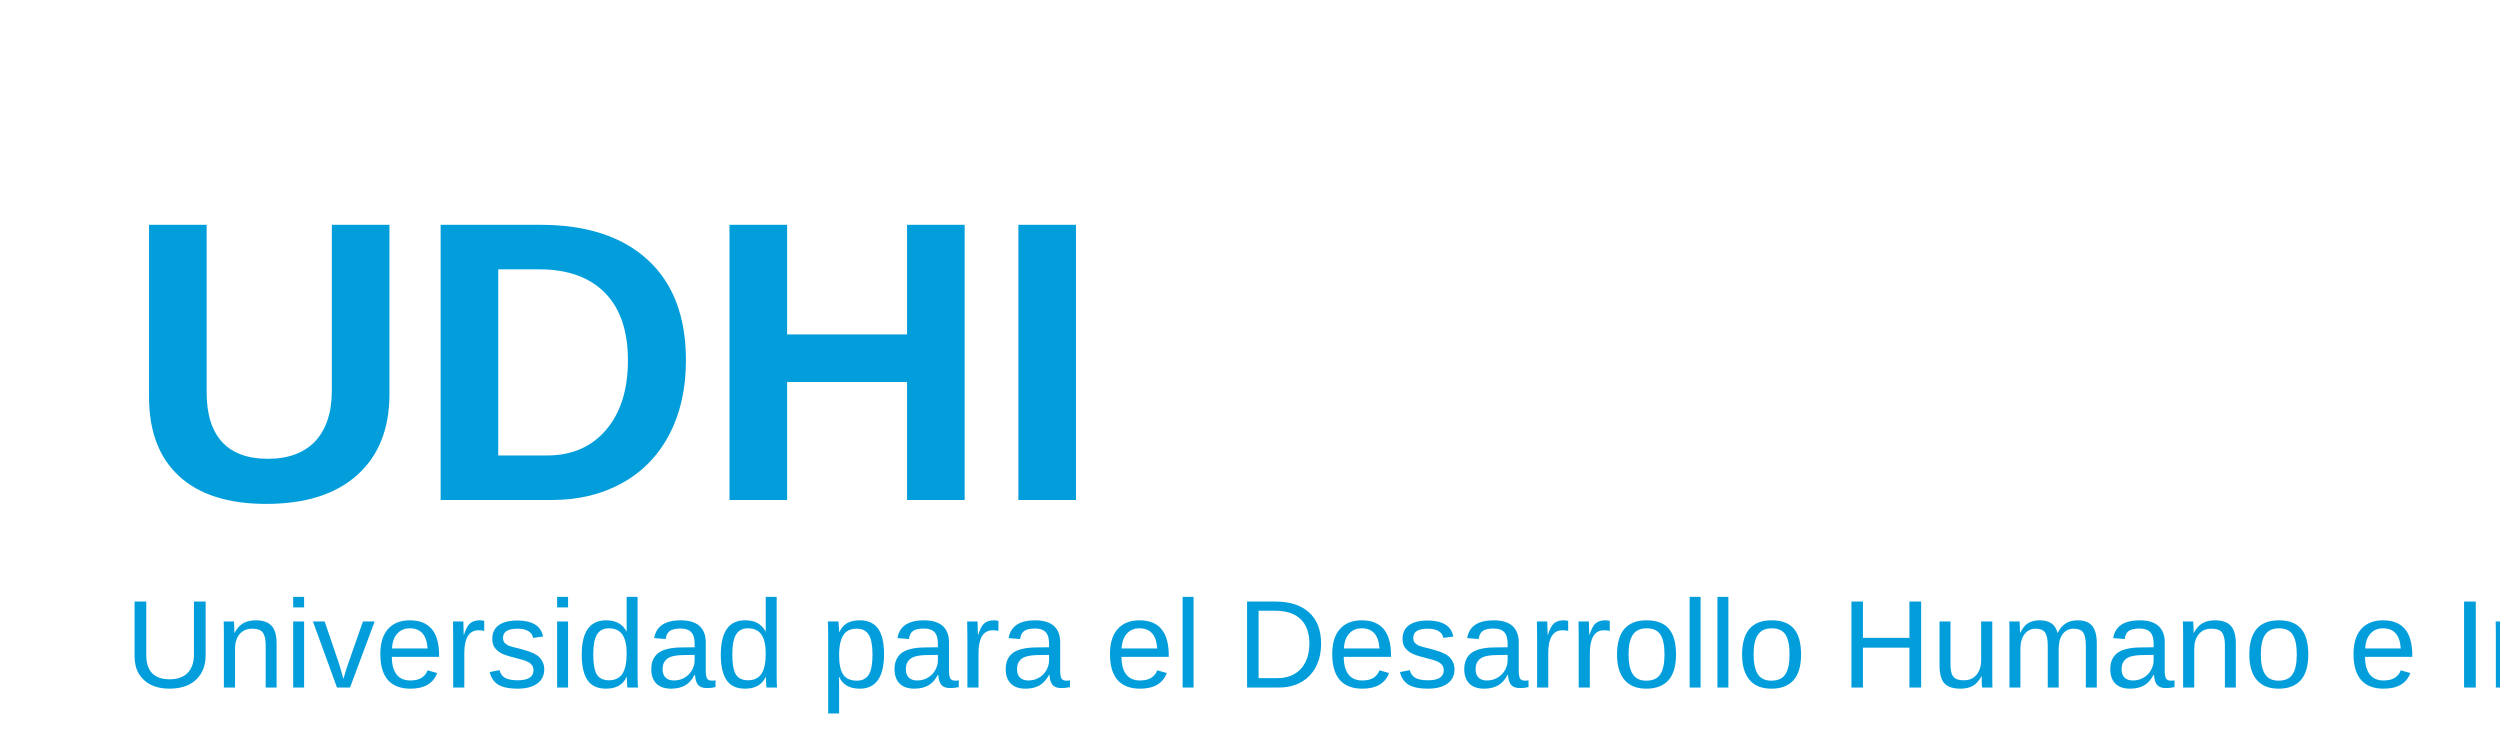
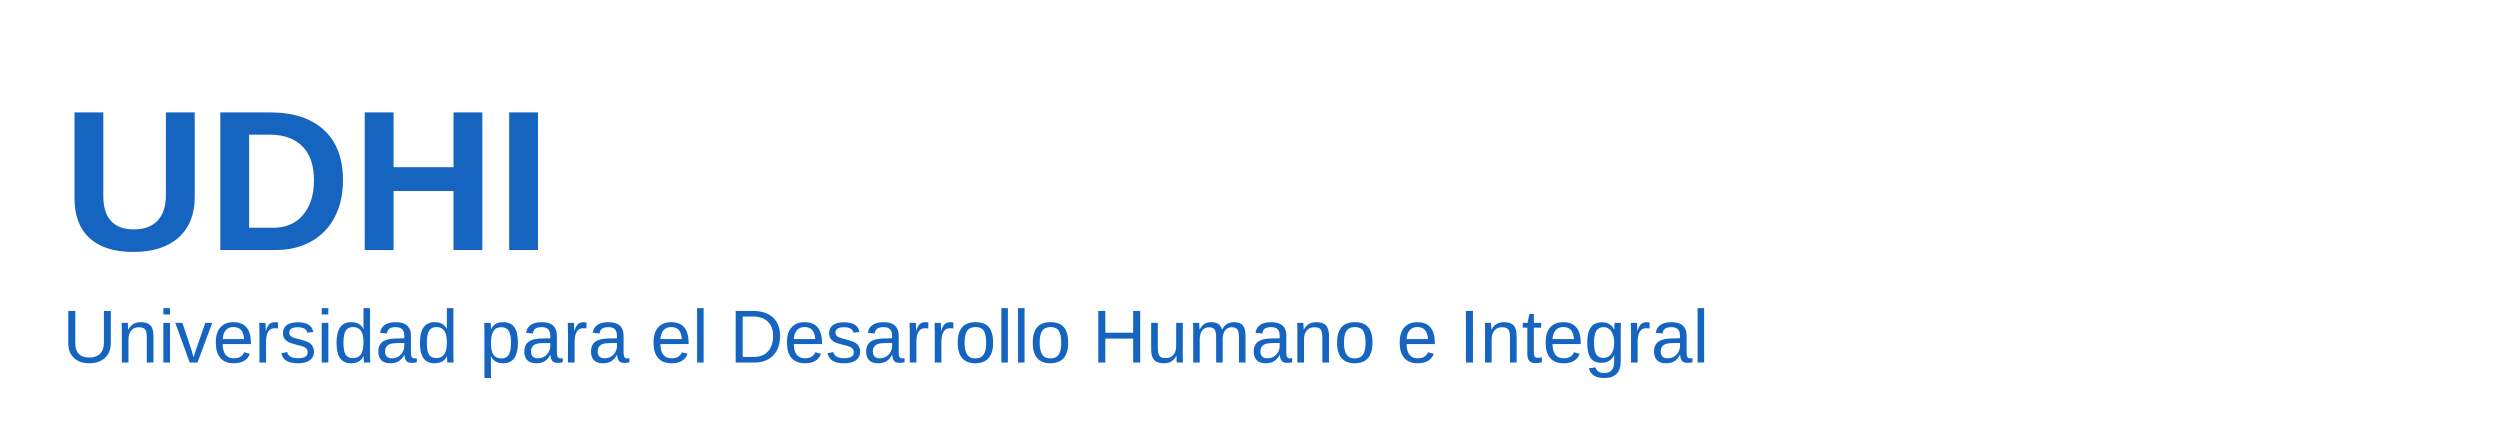
- <svg xmlns="http://www.w3.org/2000/svg" width="200" height="60" viewBox="0 0 200 60" fill="none">
-   <text x="10" y="40" font-family="Arial, sans-serif" font-weight="bold" font-size="32" fill="#029EDB">
+ <svg xmlns="http://www.w3.org/2000/svg" width="400" height="70" viewBox="0 0 400 70" fill="none">
+   <text x="10" y="40" font-family="Arial, sans-serif" font-weight="bold" font-size="32" fill="#1565C0">
    UDHI
  </text>
-   <text x="10" y="55" font-family="Arial, sans-serif" font-size="10" fill="#029EDB">
+   <text x="10" y="58" font-family="Arial, sans-serif" font-size="12" fill="#1565C0">
    Universidad para el Desarrollo Humano e Integral
  </text>
</svg>
